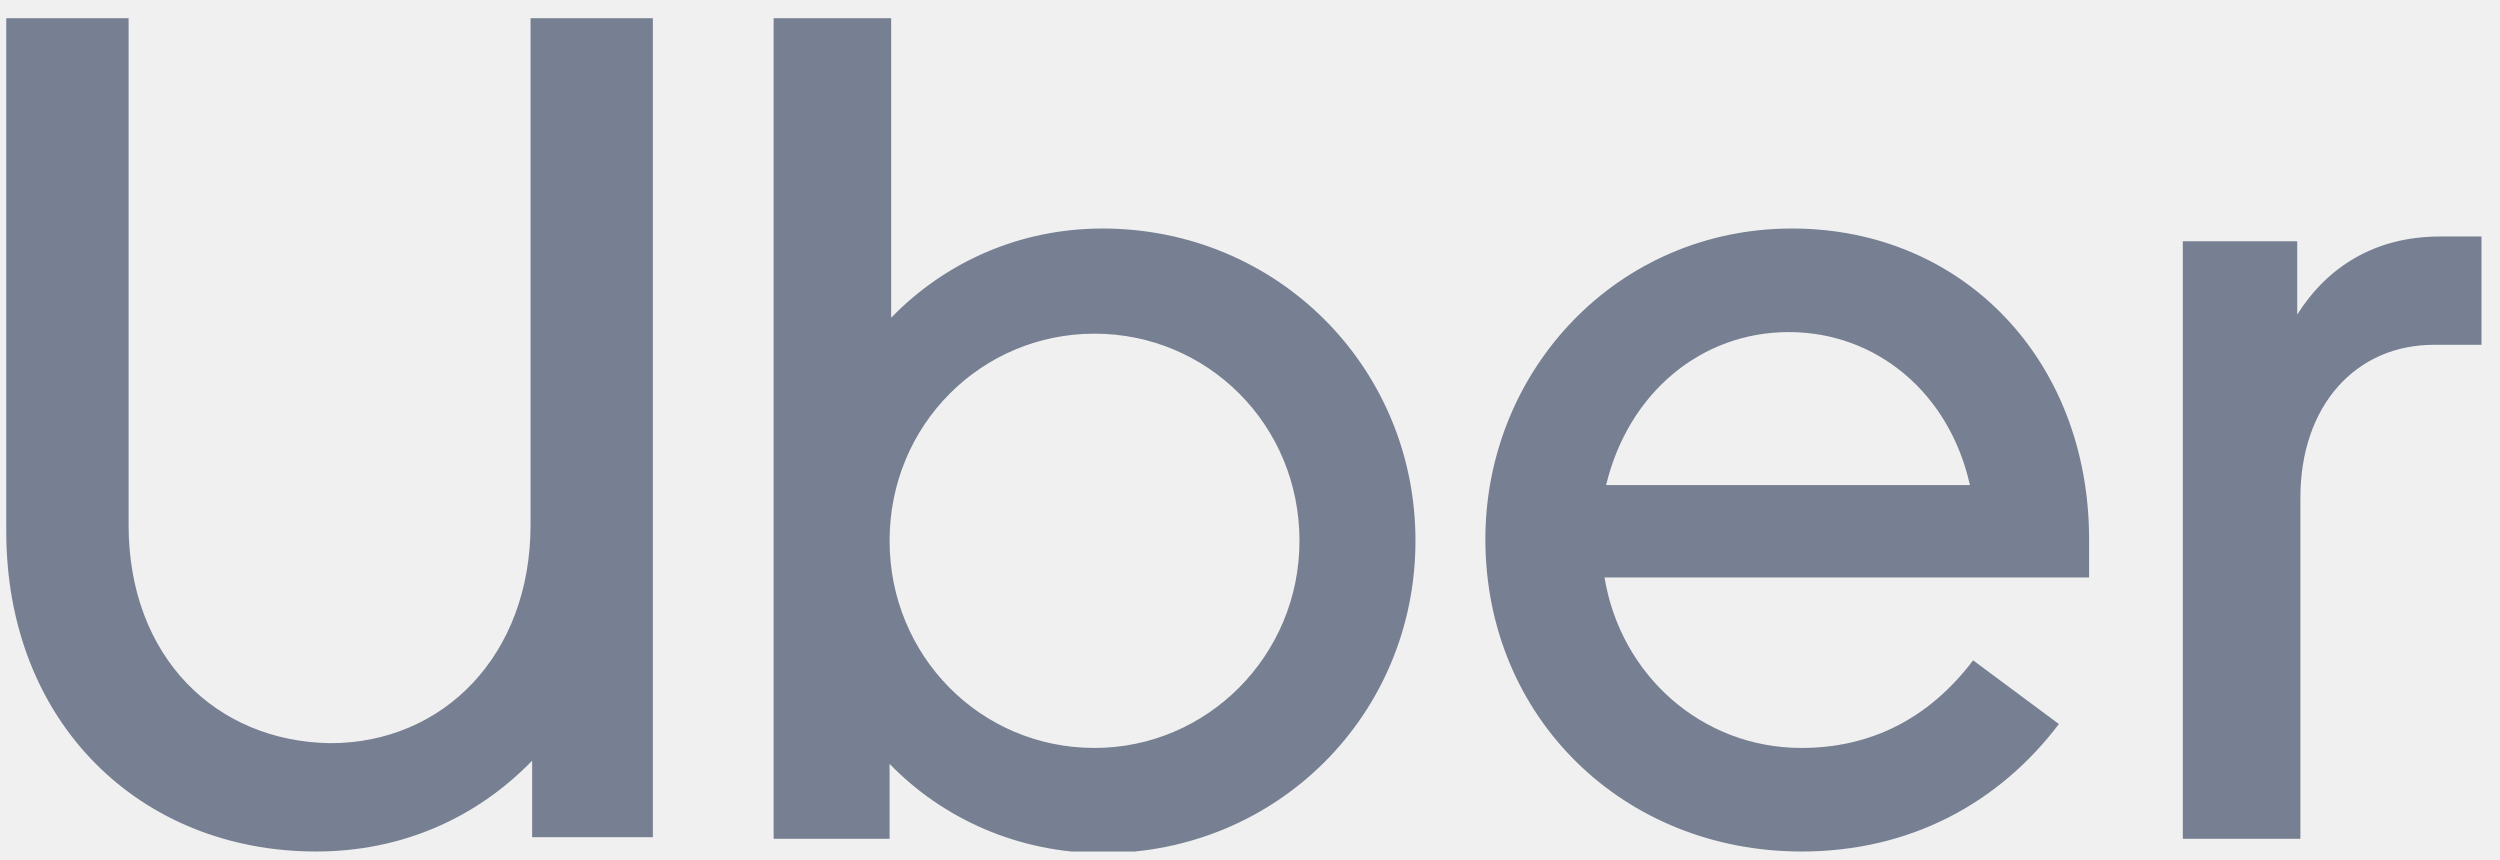
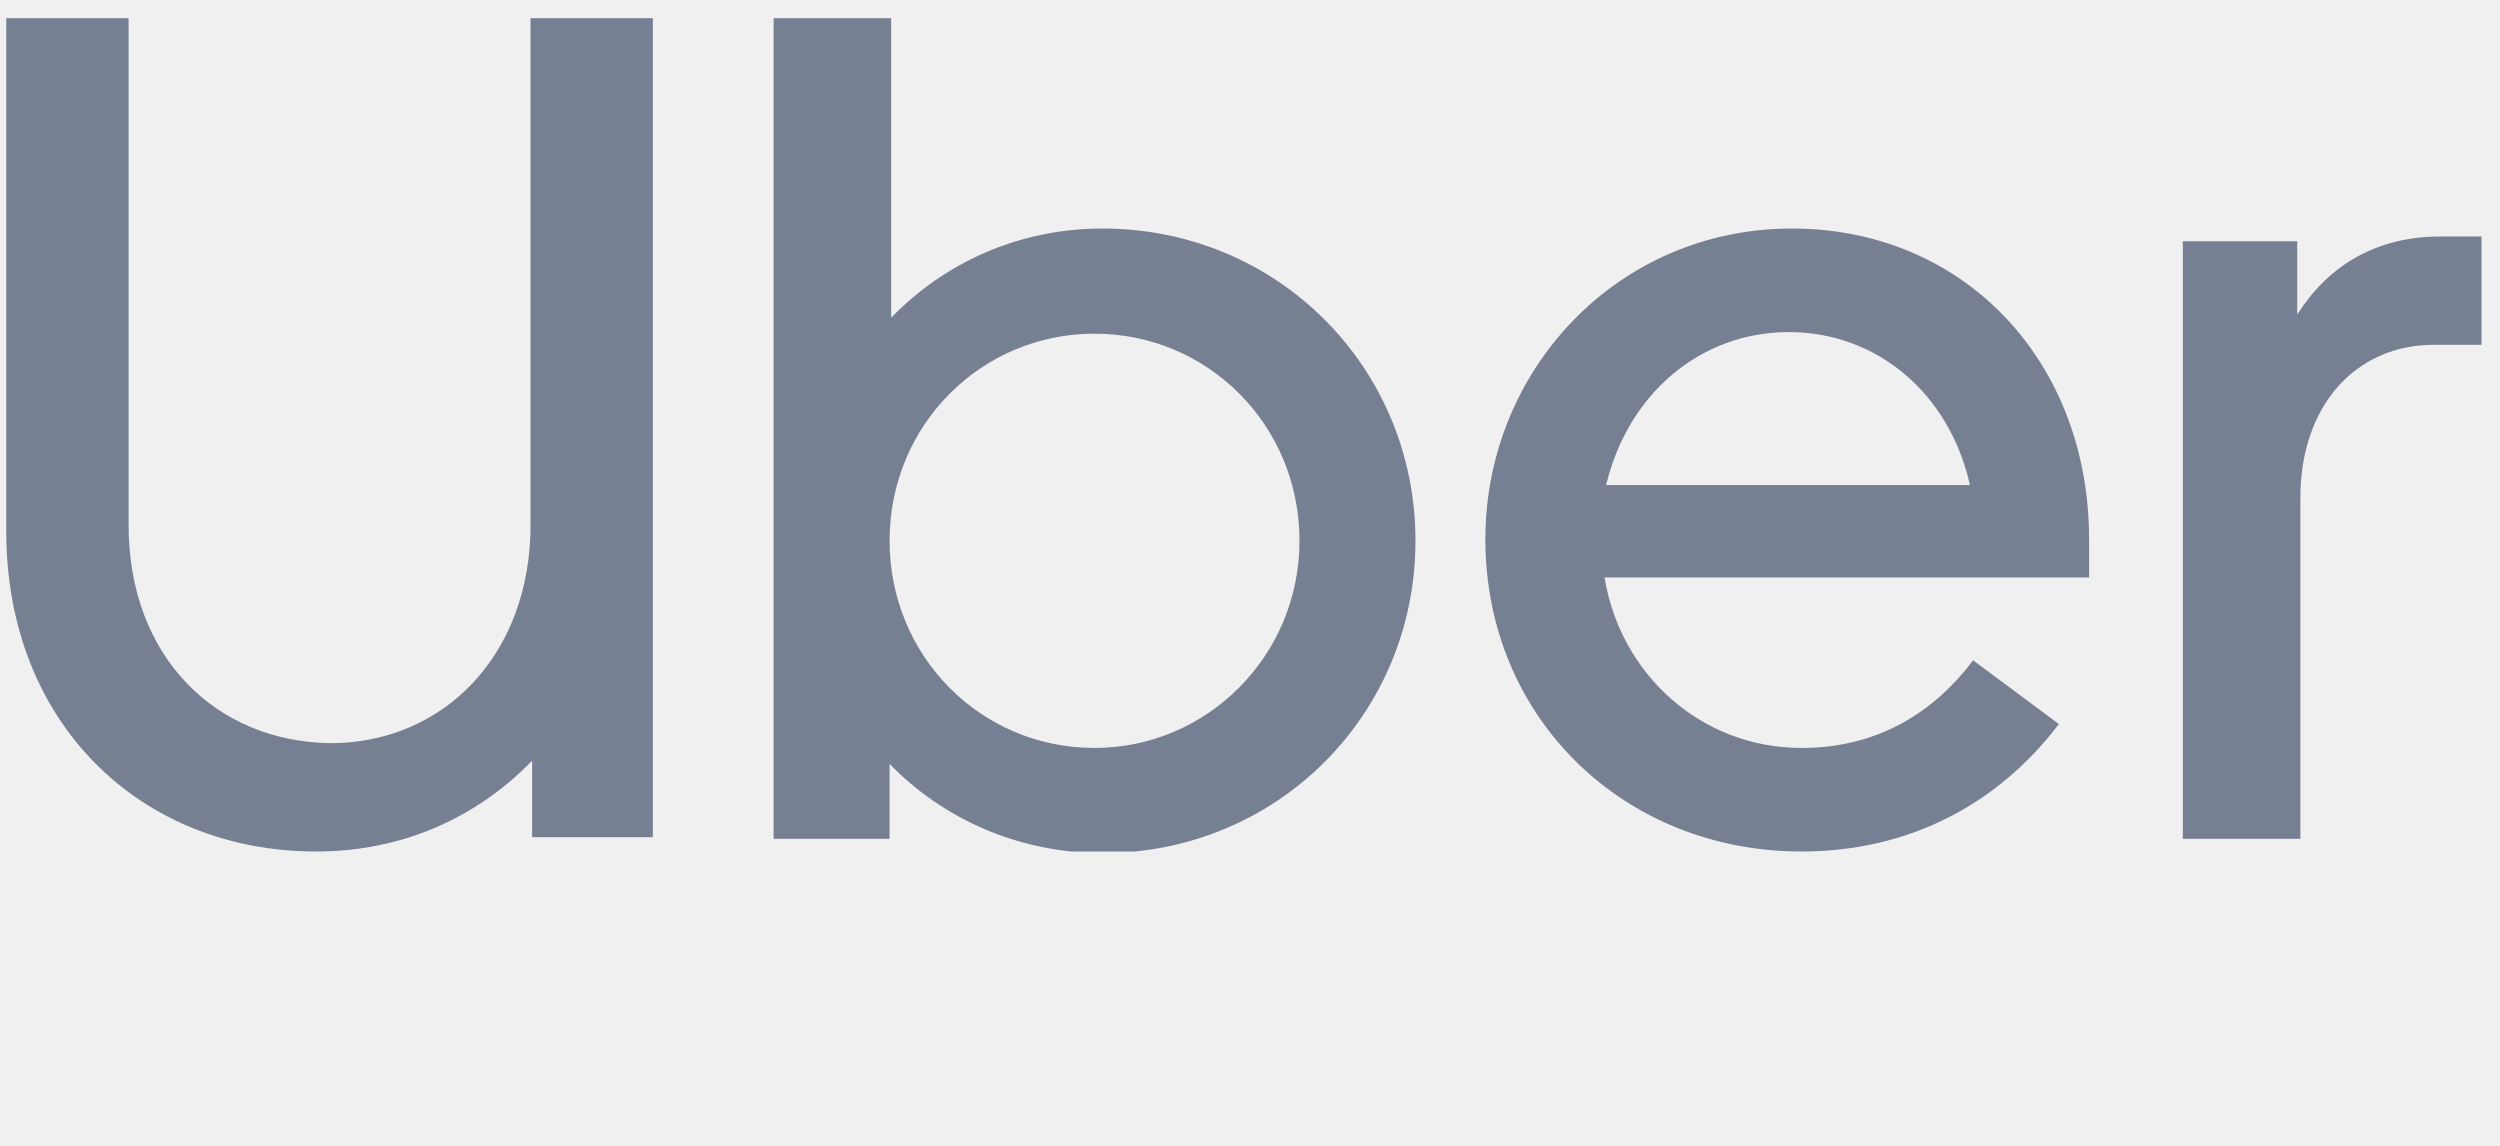
- <svg xmlns="http://www.w3.org/2000/svg" width="96" height="33" viewBox="0 0 96 33" fill="none">
+ <svg xmlns="http://www.w3.org/2000/svg" width="96" height="44" viewBox="0 0 96 44" fill="none">
  <g clip-path="url(#clip0_188_817)">
    <path d="M4.938 20.155V0.698H0.24V20.4C0.24 27.803 5.426 32.698 12.137 32.698C15.431 32.698 18.298 31.413 20.434 29.211V32.148H25.07V0.698H20.373V20.155C20.373 25.173 17.017 28.538 12.686 28.538C8.293 28.477 4.938 25.234 4.938 20.155ZM29.707 32.209H34.16V29.333C36.235 31.475 39.163 32.76 42.335 32.76C49.046 32.76 54.354 27.436 54.354 20.767C54.354 14.098 49.046 8.775 42.335 8.775C39.163 8.775 36.296 10.06 34.221 12.201V0.698H29.707V32.209ZM34.16 20.767C34.16 16.301 37.699 12.813 42.03 12.813C46.362 12.813 49.9 16.301 49.9 20.767C49.9 25.173 46.362 28.721 42.03 28.721C37.638 28.721 34.16 25.173 34.16 20.767ZM57.038 20.706C57.038 27.559 62.346 32.698 69.179 32.698C73.327 32.698 76.743 30.863 79.062 27.803L75.767 25.356C74.059 27.62 71.802 28.721 69.179 28.721C65.335 28.721 62.224 25.907 61.614 22.174H80.221V20.706C80.221 13.853 75.401 8.775 68.813 8.775C62.102 8.775 57.038 14.22 57.038 20.706ZM68.691 12.752C72.046 12.752 74.852 15.077 75.645 18.626H61.675C62.529 15.077 65.335 12.752 68.691 12.752ZM95.29 13.303V9.081H93.704C91.202 9.081 89.372 10.243 88.213 12.079V9.264H83.82V32.209H88.335V19.115C88.335 15.566 90.47 13.241 93.46 13.241H95.29V13.303Z" fill="#778092" />
  </g>
  <defs>
    <clipPath id="clip0_188_817">
      <rect width="95.049" height="32" fill="white" transform="translate(0.240234 0.698364)" />
    </clipPath>
  </defs>
</svg>
